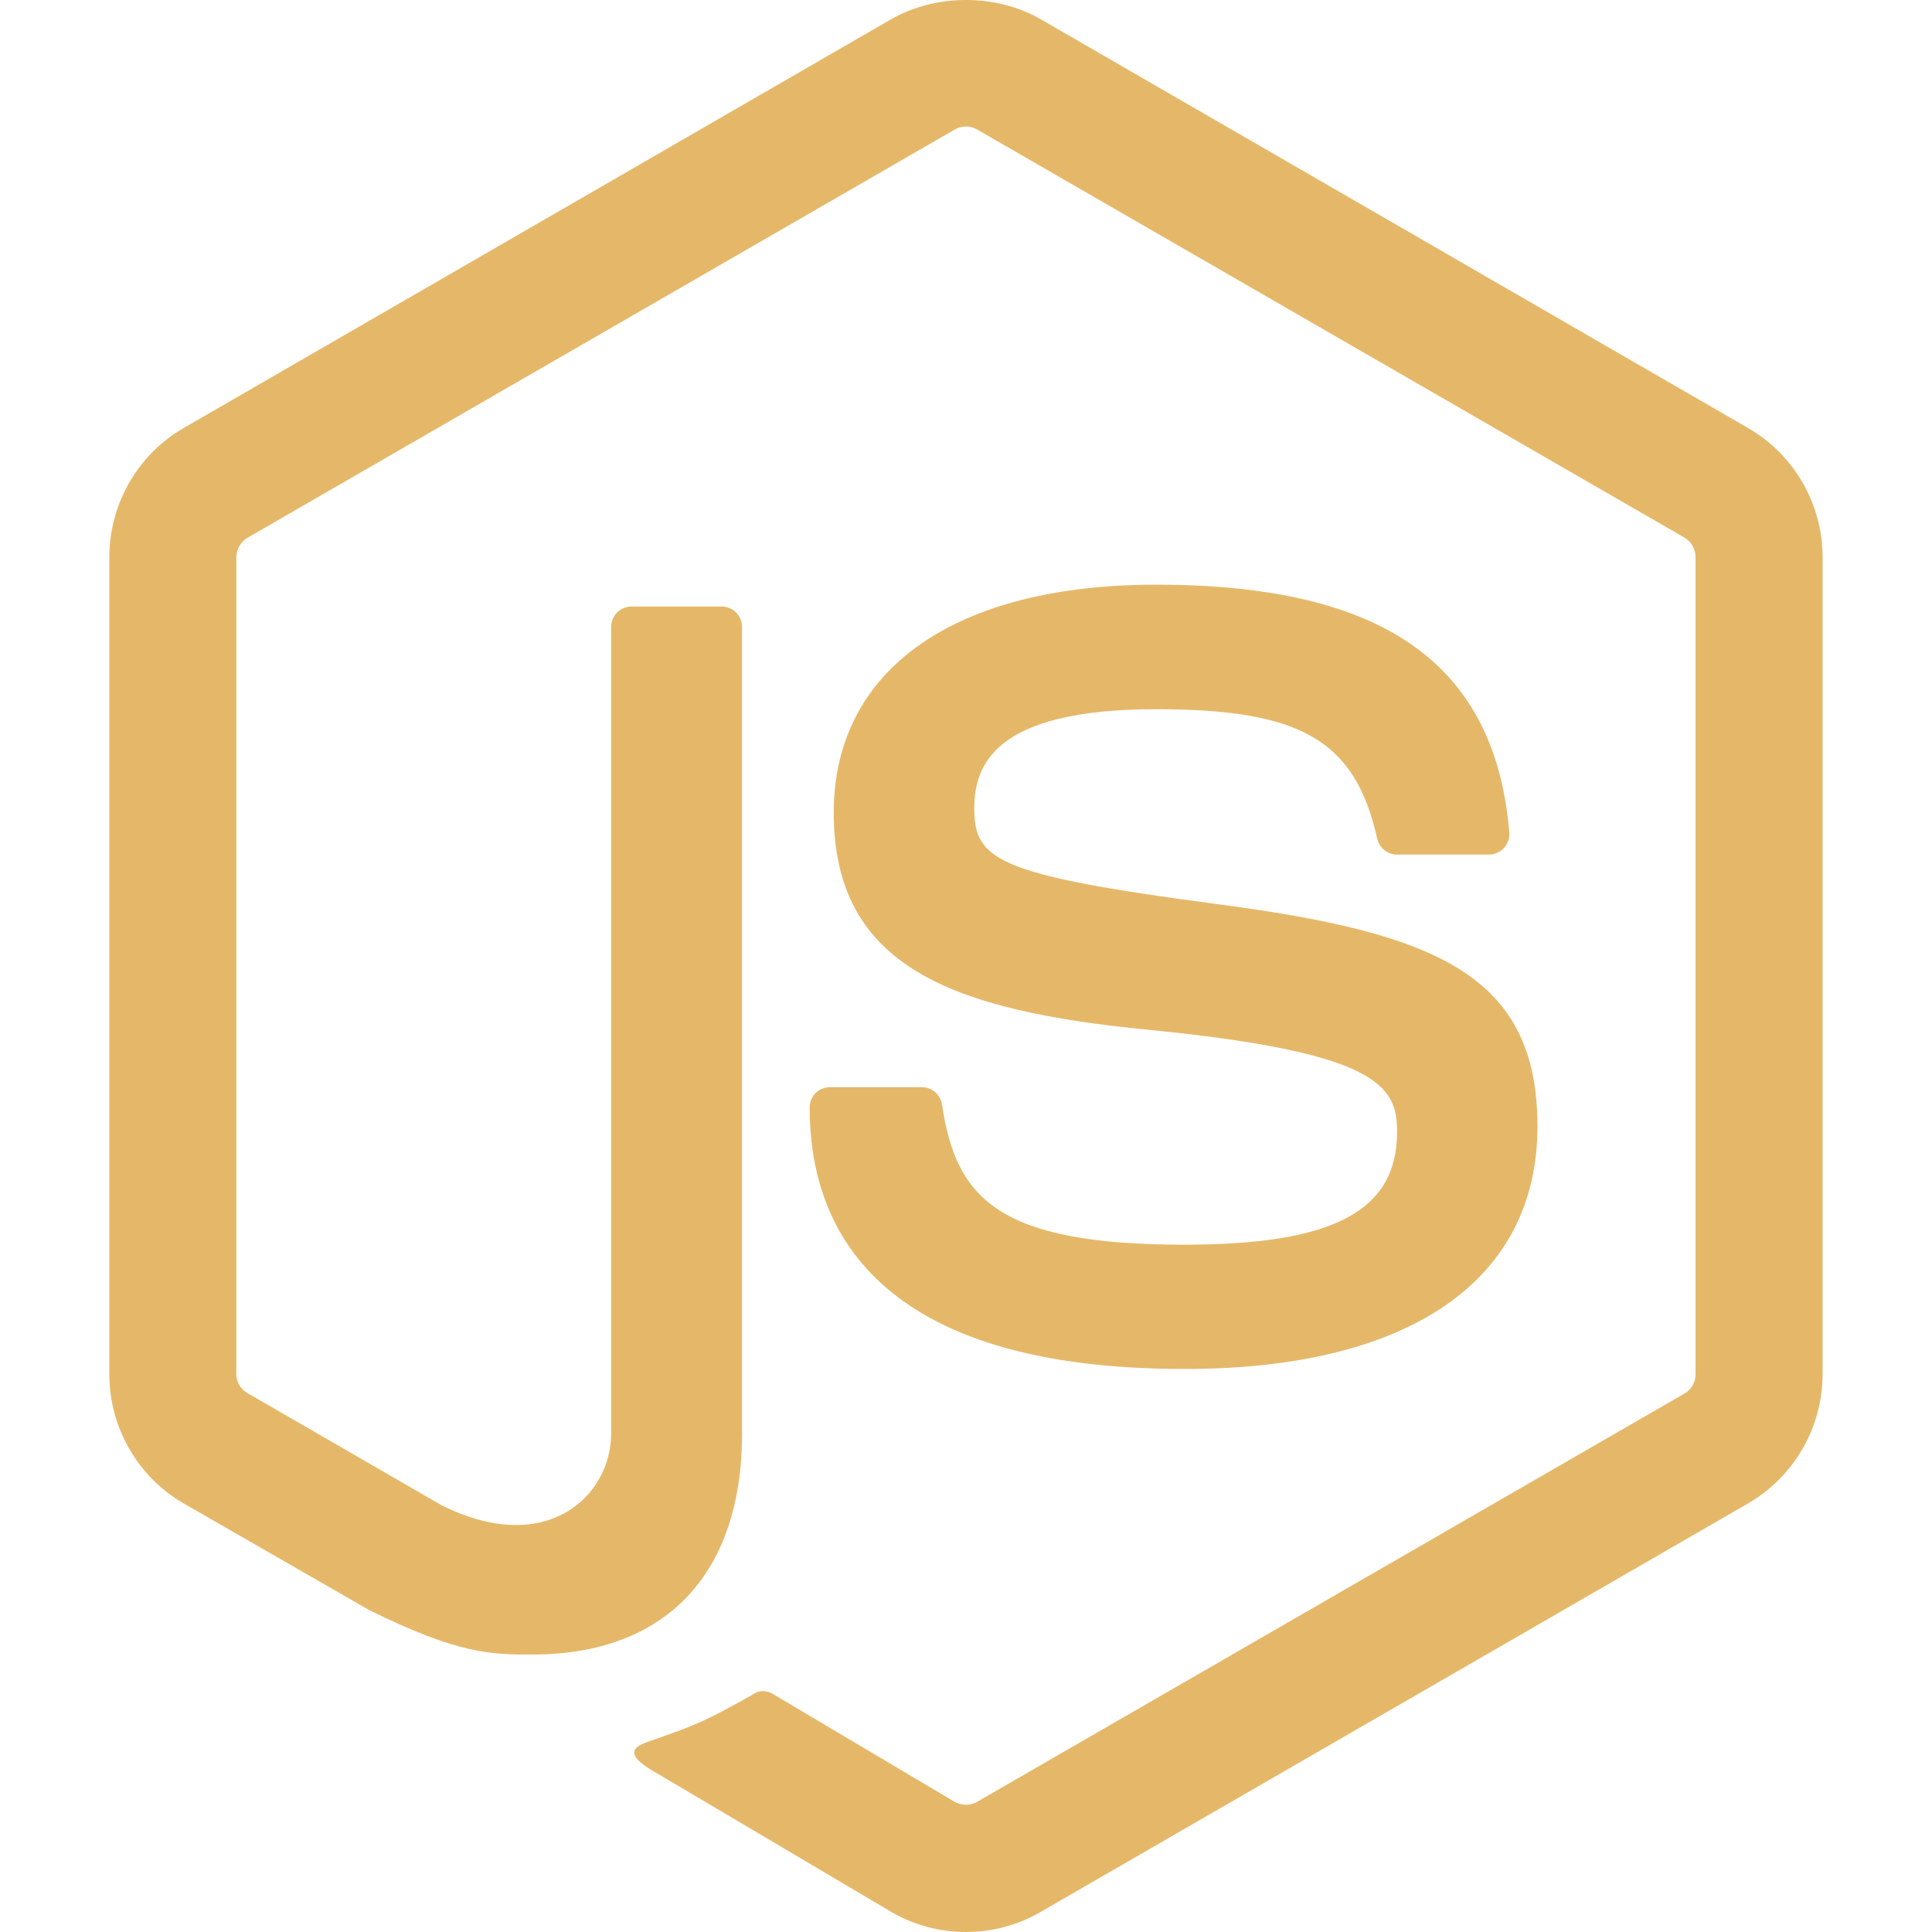
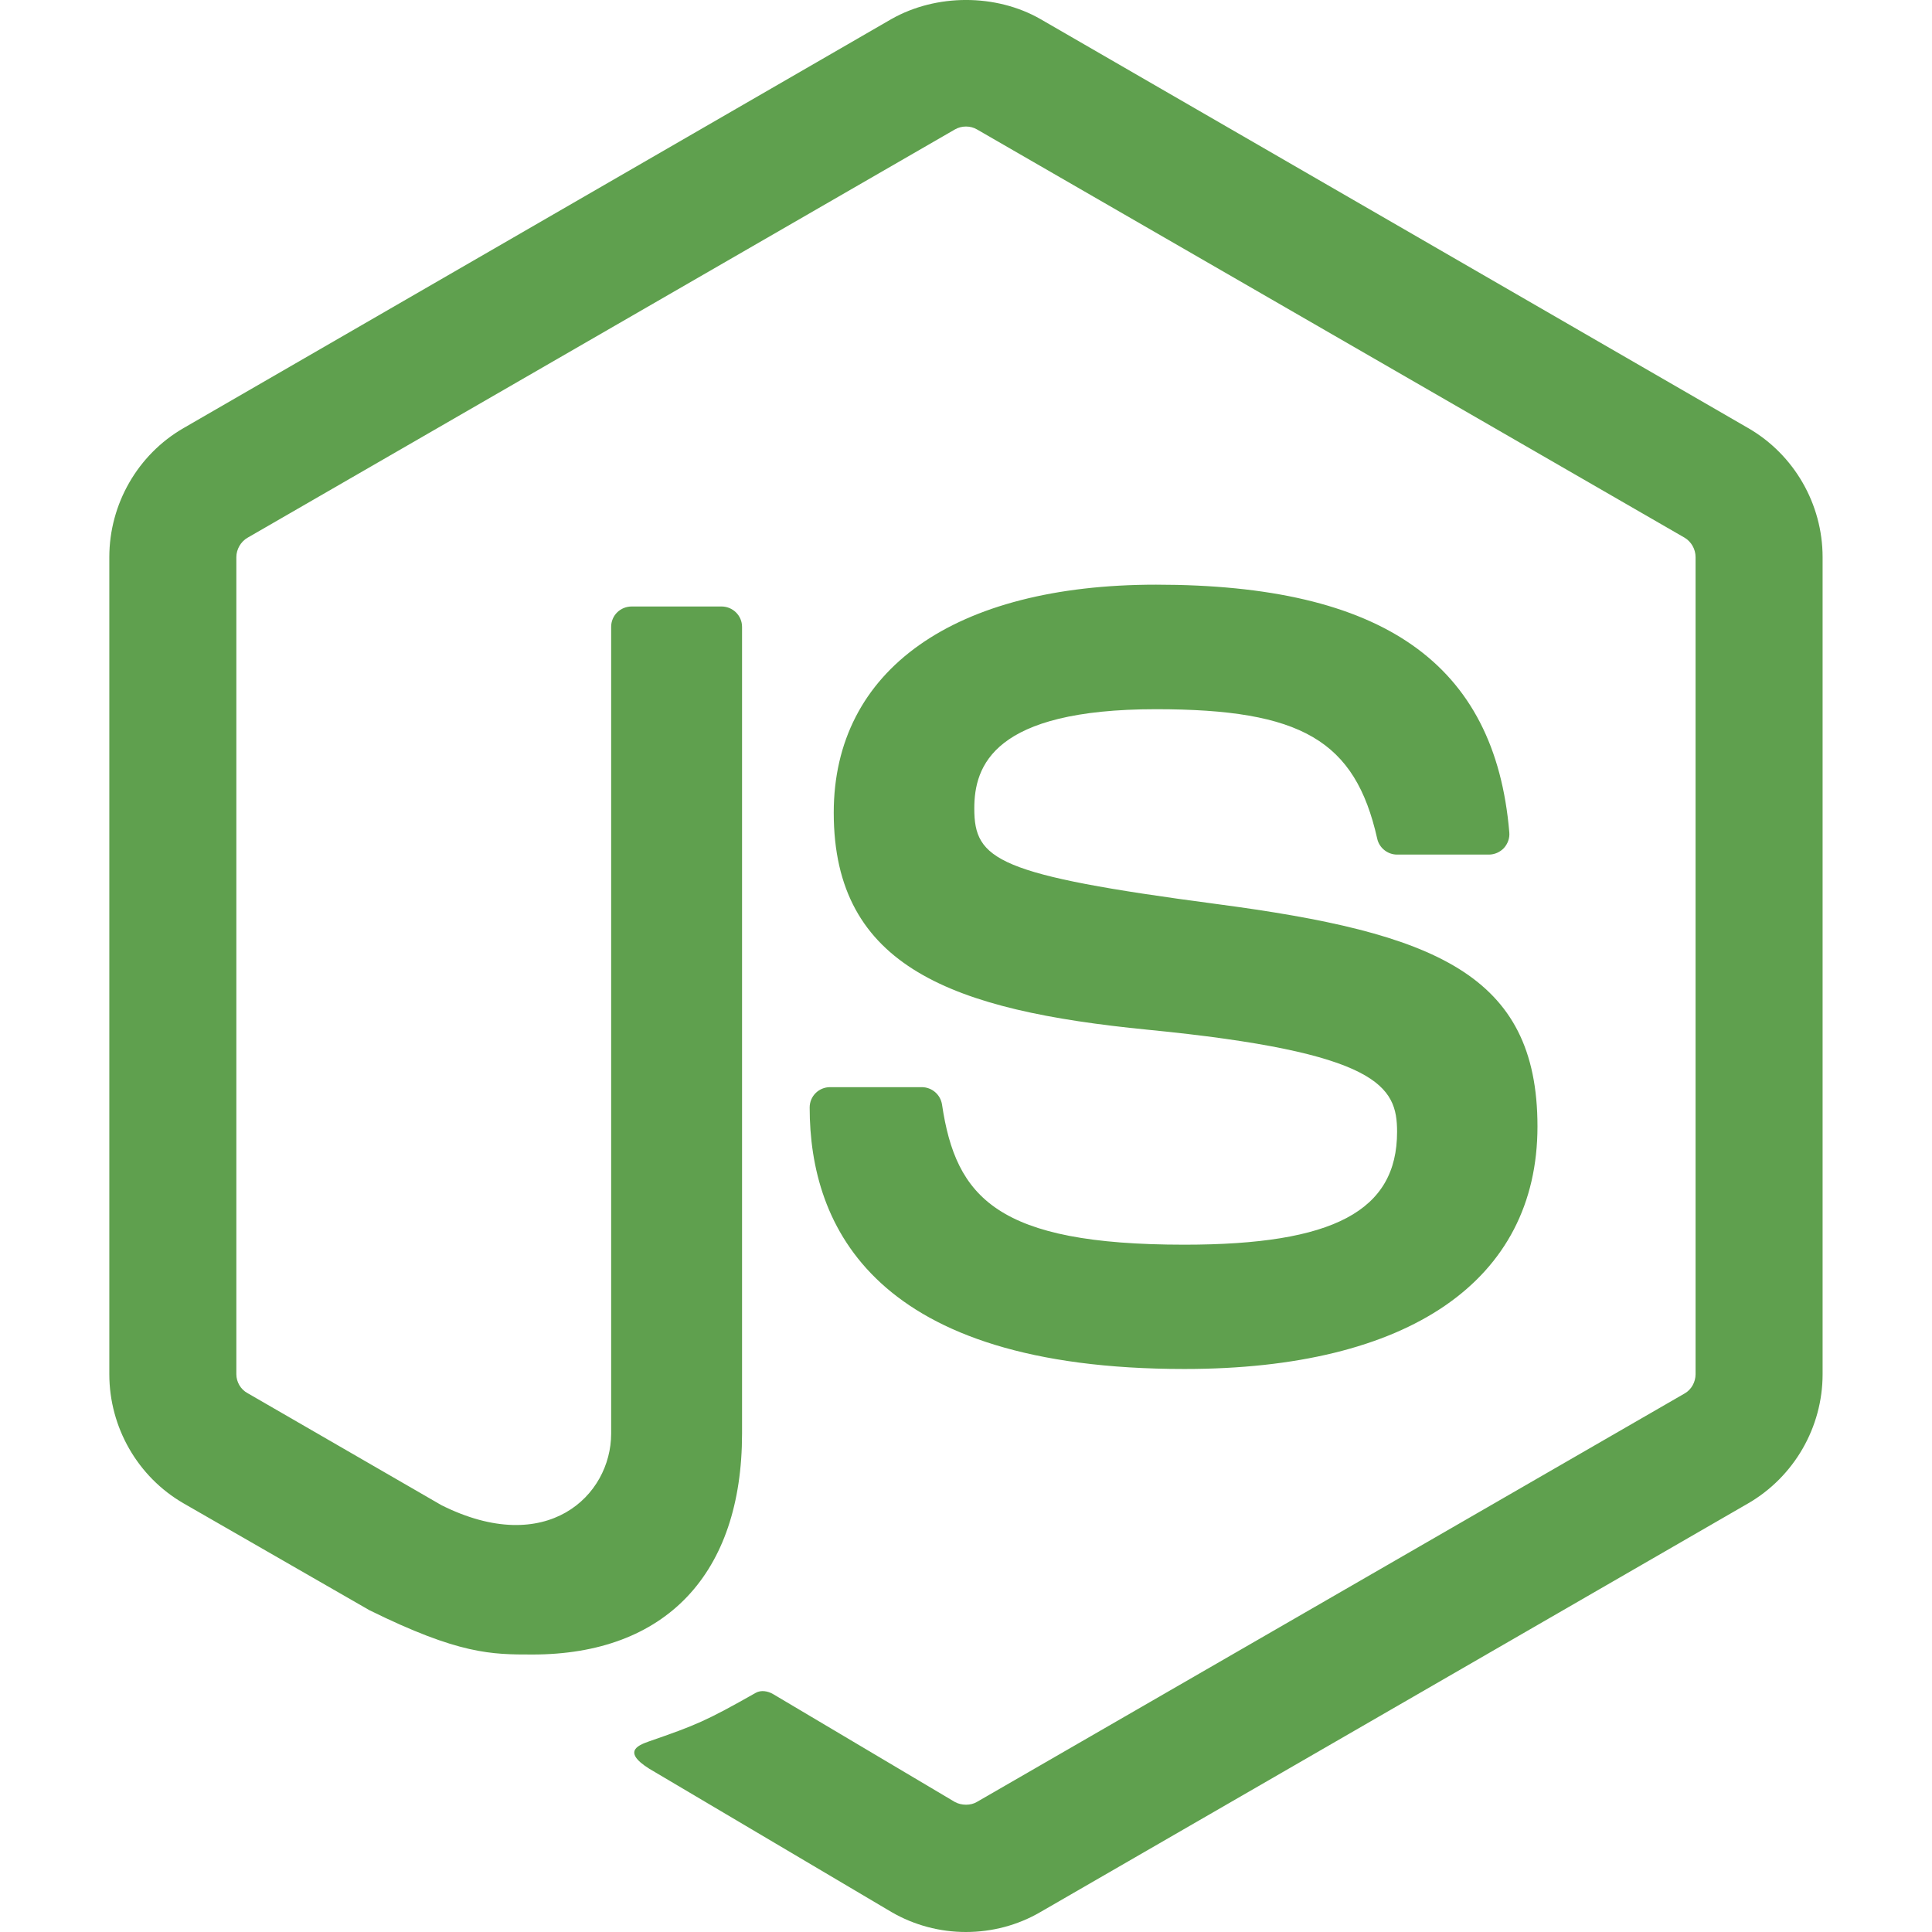
- <svg xmlns="http://www.w3.org/2000/svg" fill="#E5B869" role="img" viewBox="0 0 24 24">
+ <svg xmlns="http://www.w3.org/2000/svg" fill="#5FA04E" role="img" viewBox="0 0 24 24">
  <path d="M11.998,24c-0.321,0-0.641-0.084-0.922-0.247l-2.936-1.737c-0.438-0.245-0.224-0.332-0.08-0.383 c0.585-0.203,0.703-0.25,1.328-0.604c0.065-0.037,0.151-0.023,0.218,0.017l2.256,1.339c0.082,0.045,0.197,0.045,0.272,0l8.795-5.076 c0.082-0.047,0.134-0.141,0.134-0.238V6.921c0-0.099-0.053-0.192-0.137-0.242l-8.791-5.072c-0.081-0.047-0.189-0.047-0.271,0 L3.075,6.68C2.99,6.729,2.936,6.825,2.936,6.921v10.15c0,0.097,0.054,0.189,0.139,0.235l2.409,1.392 c1.307,0.654,2.108-0.116,2.108-0.89V7.787c0-0.142,0.114-0.253,0.256-0.253h1.115c0.139,0,0.255,0.112,0.255,0.253v10.021 c0,1.745-0.95,2.745-2.604,2.745c-0.508,0-0.909,0-2.026-0.551L2.28,18.675c-0.57-0.329-0.922-0.945-0.922-1.604V6.921 c0-0.659,0.353-1.275,0.922-1.603l8.795-5.082c0.557-0.315,1.296-0.315,1.848,0l8.794,5.082c0.57,0.329,0.924,0.944,0.924,1.603 v10.15c0,0.659-0.354,1.273-0.924,1.604l-8.794,5.078C12.643,23.916,12.324,24,11.998,24z M19.099,13.993 c0-1.9-1.284-2.406-3.987-2.763c-2.731-0.361-3.009-0.548-3.009-1.187c0-0.528,0.235-1.233,2.258-1.233 c1.807,0,2.473,0.389,2.747,1.607c0.024,0.115,0.129,0.199,0.247,0.199h1.141c0.071,0,0.138-0.031,0.186-0.081 c0.048-0.054,0.074-0.123,0.067-0.196c-0.177-2.098-1.571-3.076-4.388-3.076c-2.508,0-4.004,1.058-4.004,2.833 c0,1.925,1.488,2.457,3.895,2.695c2.88,0.282,3.103,0.703,3.103,1.269c0,0.983-0.789,1.402-2.642,1.402 c-2.327,0-2.839-0.584-3.011-1.742c-0.02-0.124-0.126-0.215-0.253-0.215h-1.137c-0.141,0-0.254,0.112-0.254,0.253 c0,1.482,0.806,3.248,4.655,3.248C17.501,17.007,19.099,15.91,19.099,13.993z" />
</svg>
